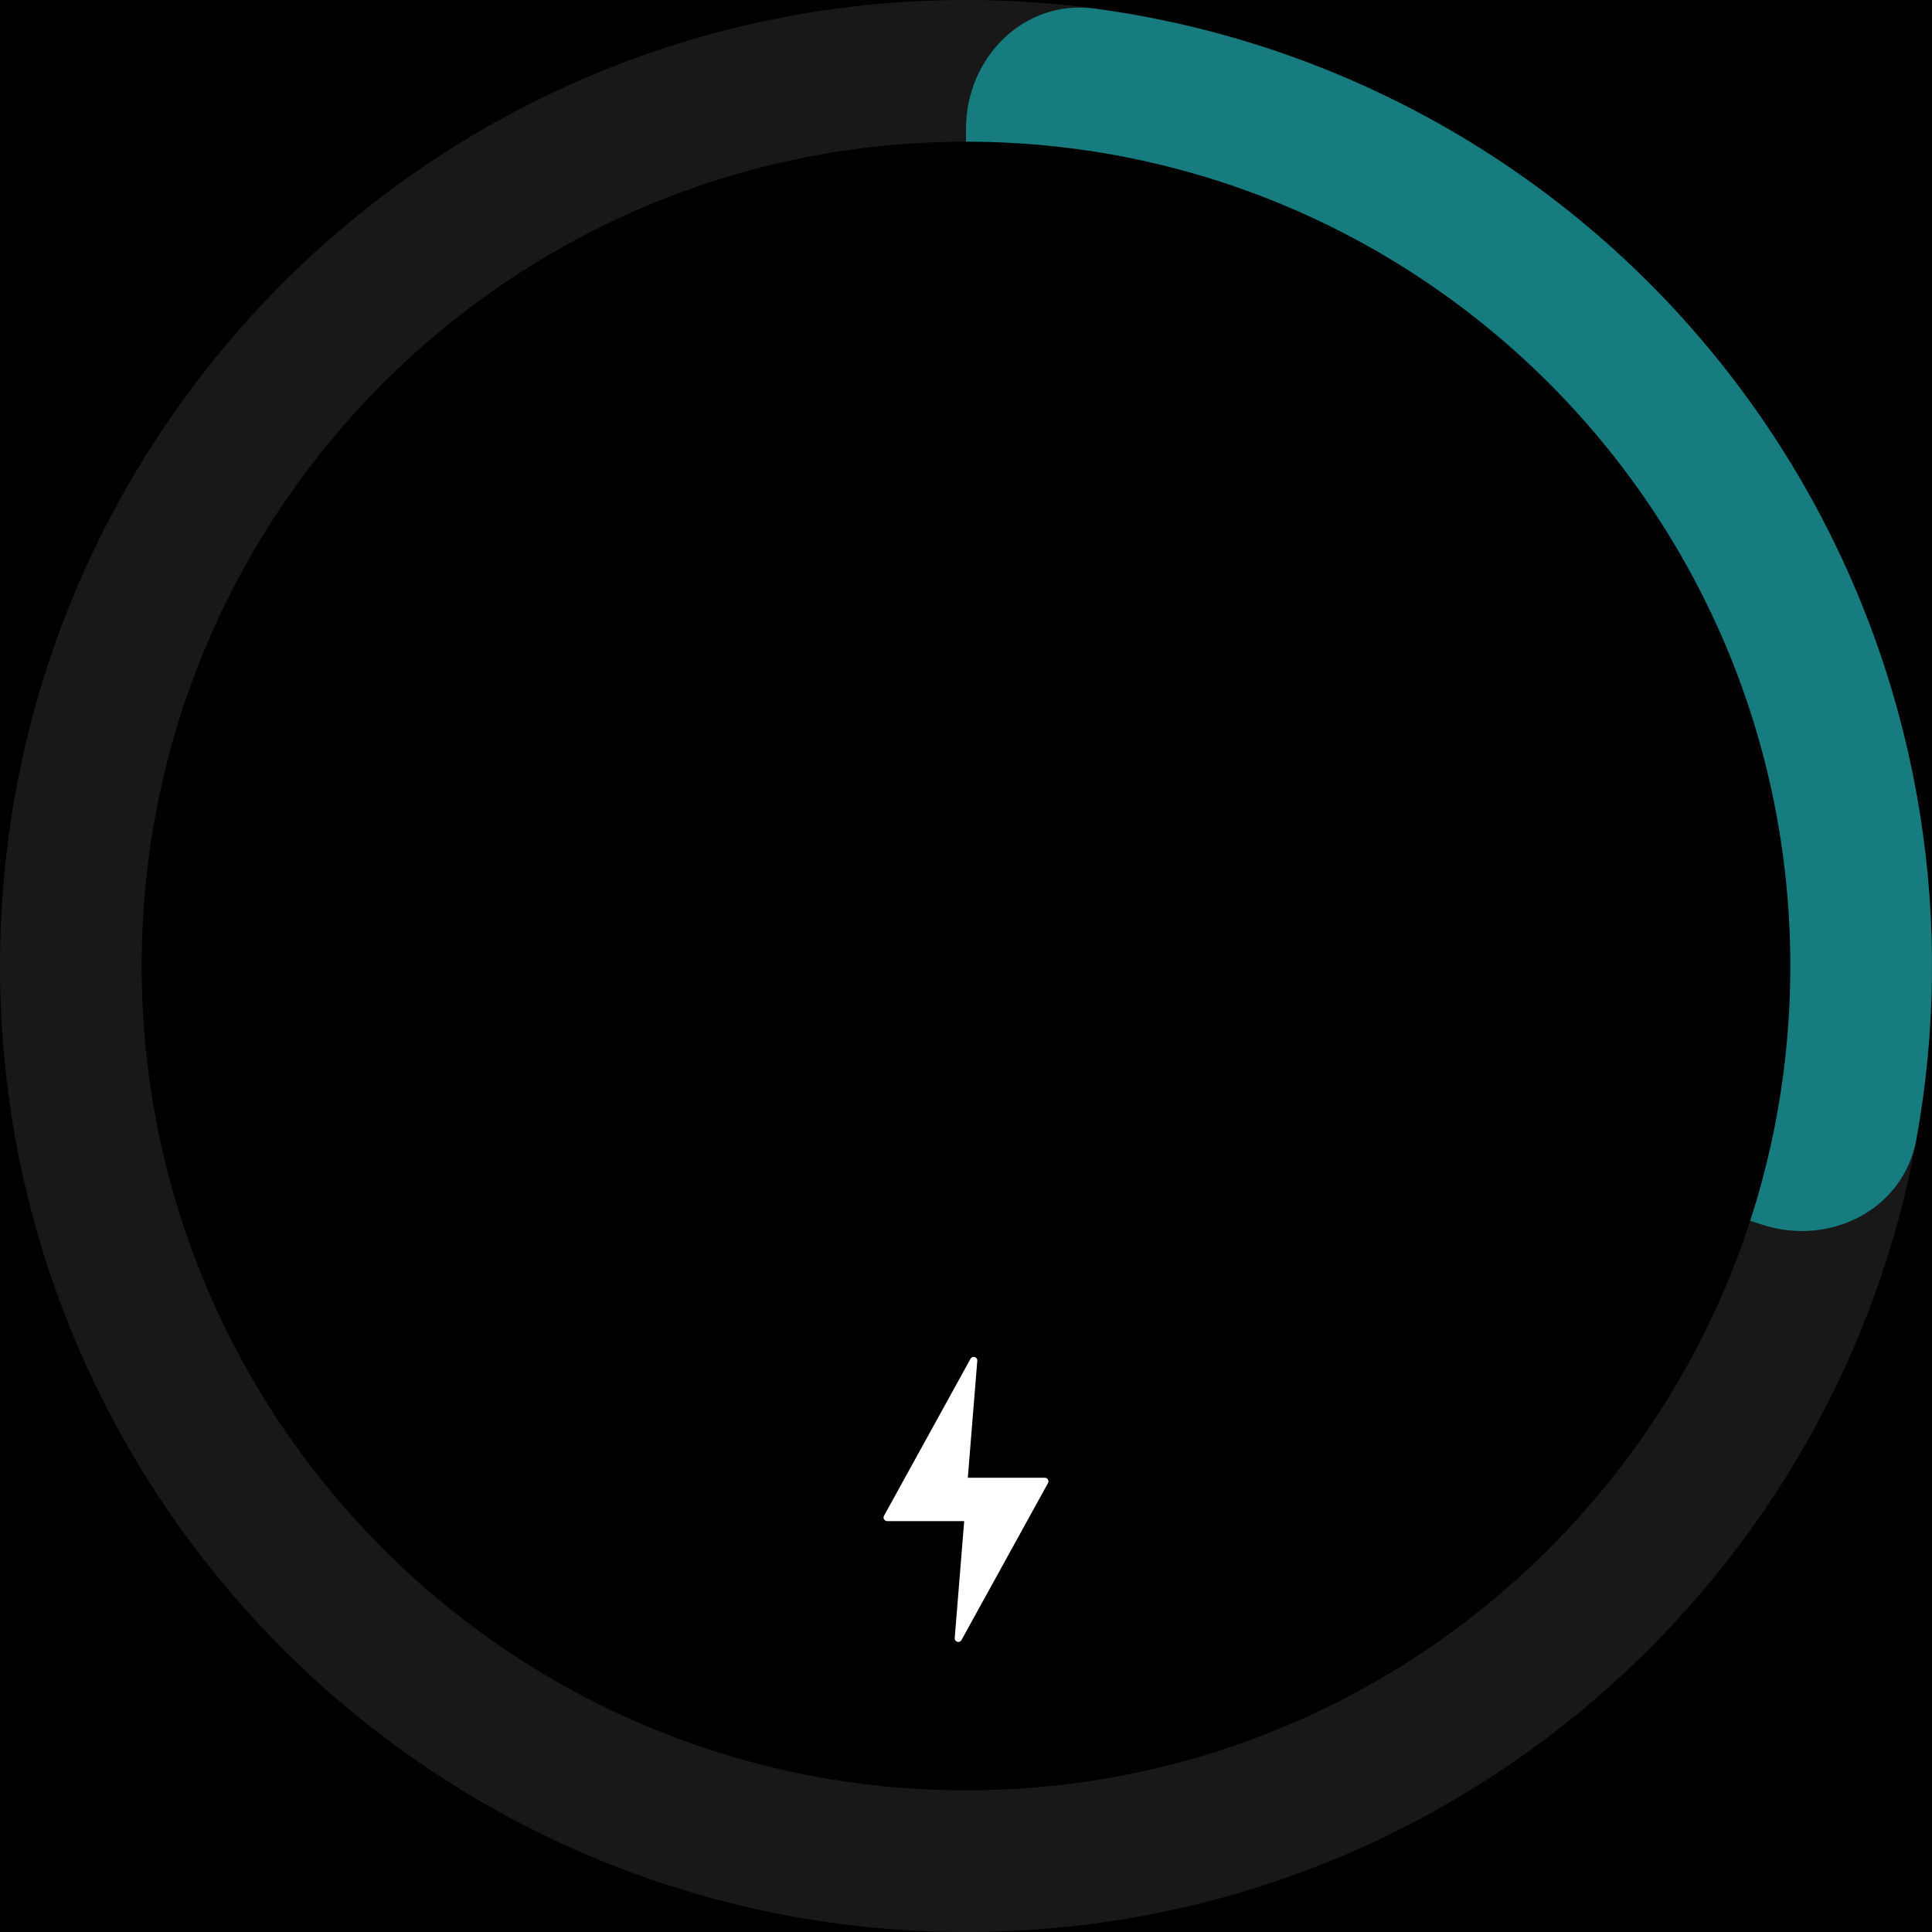
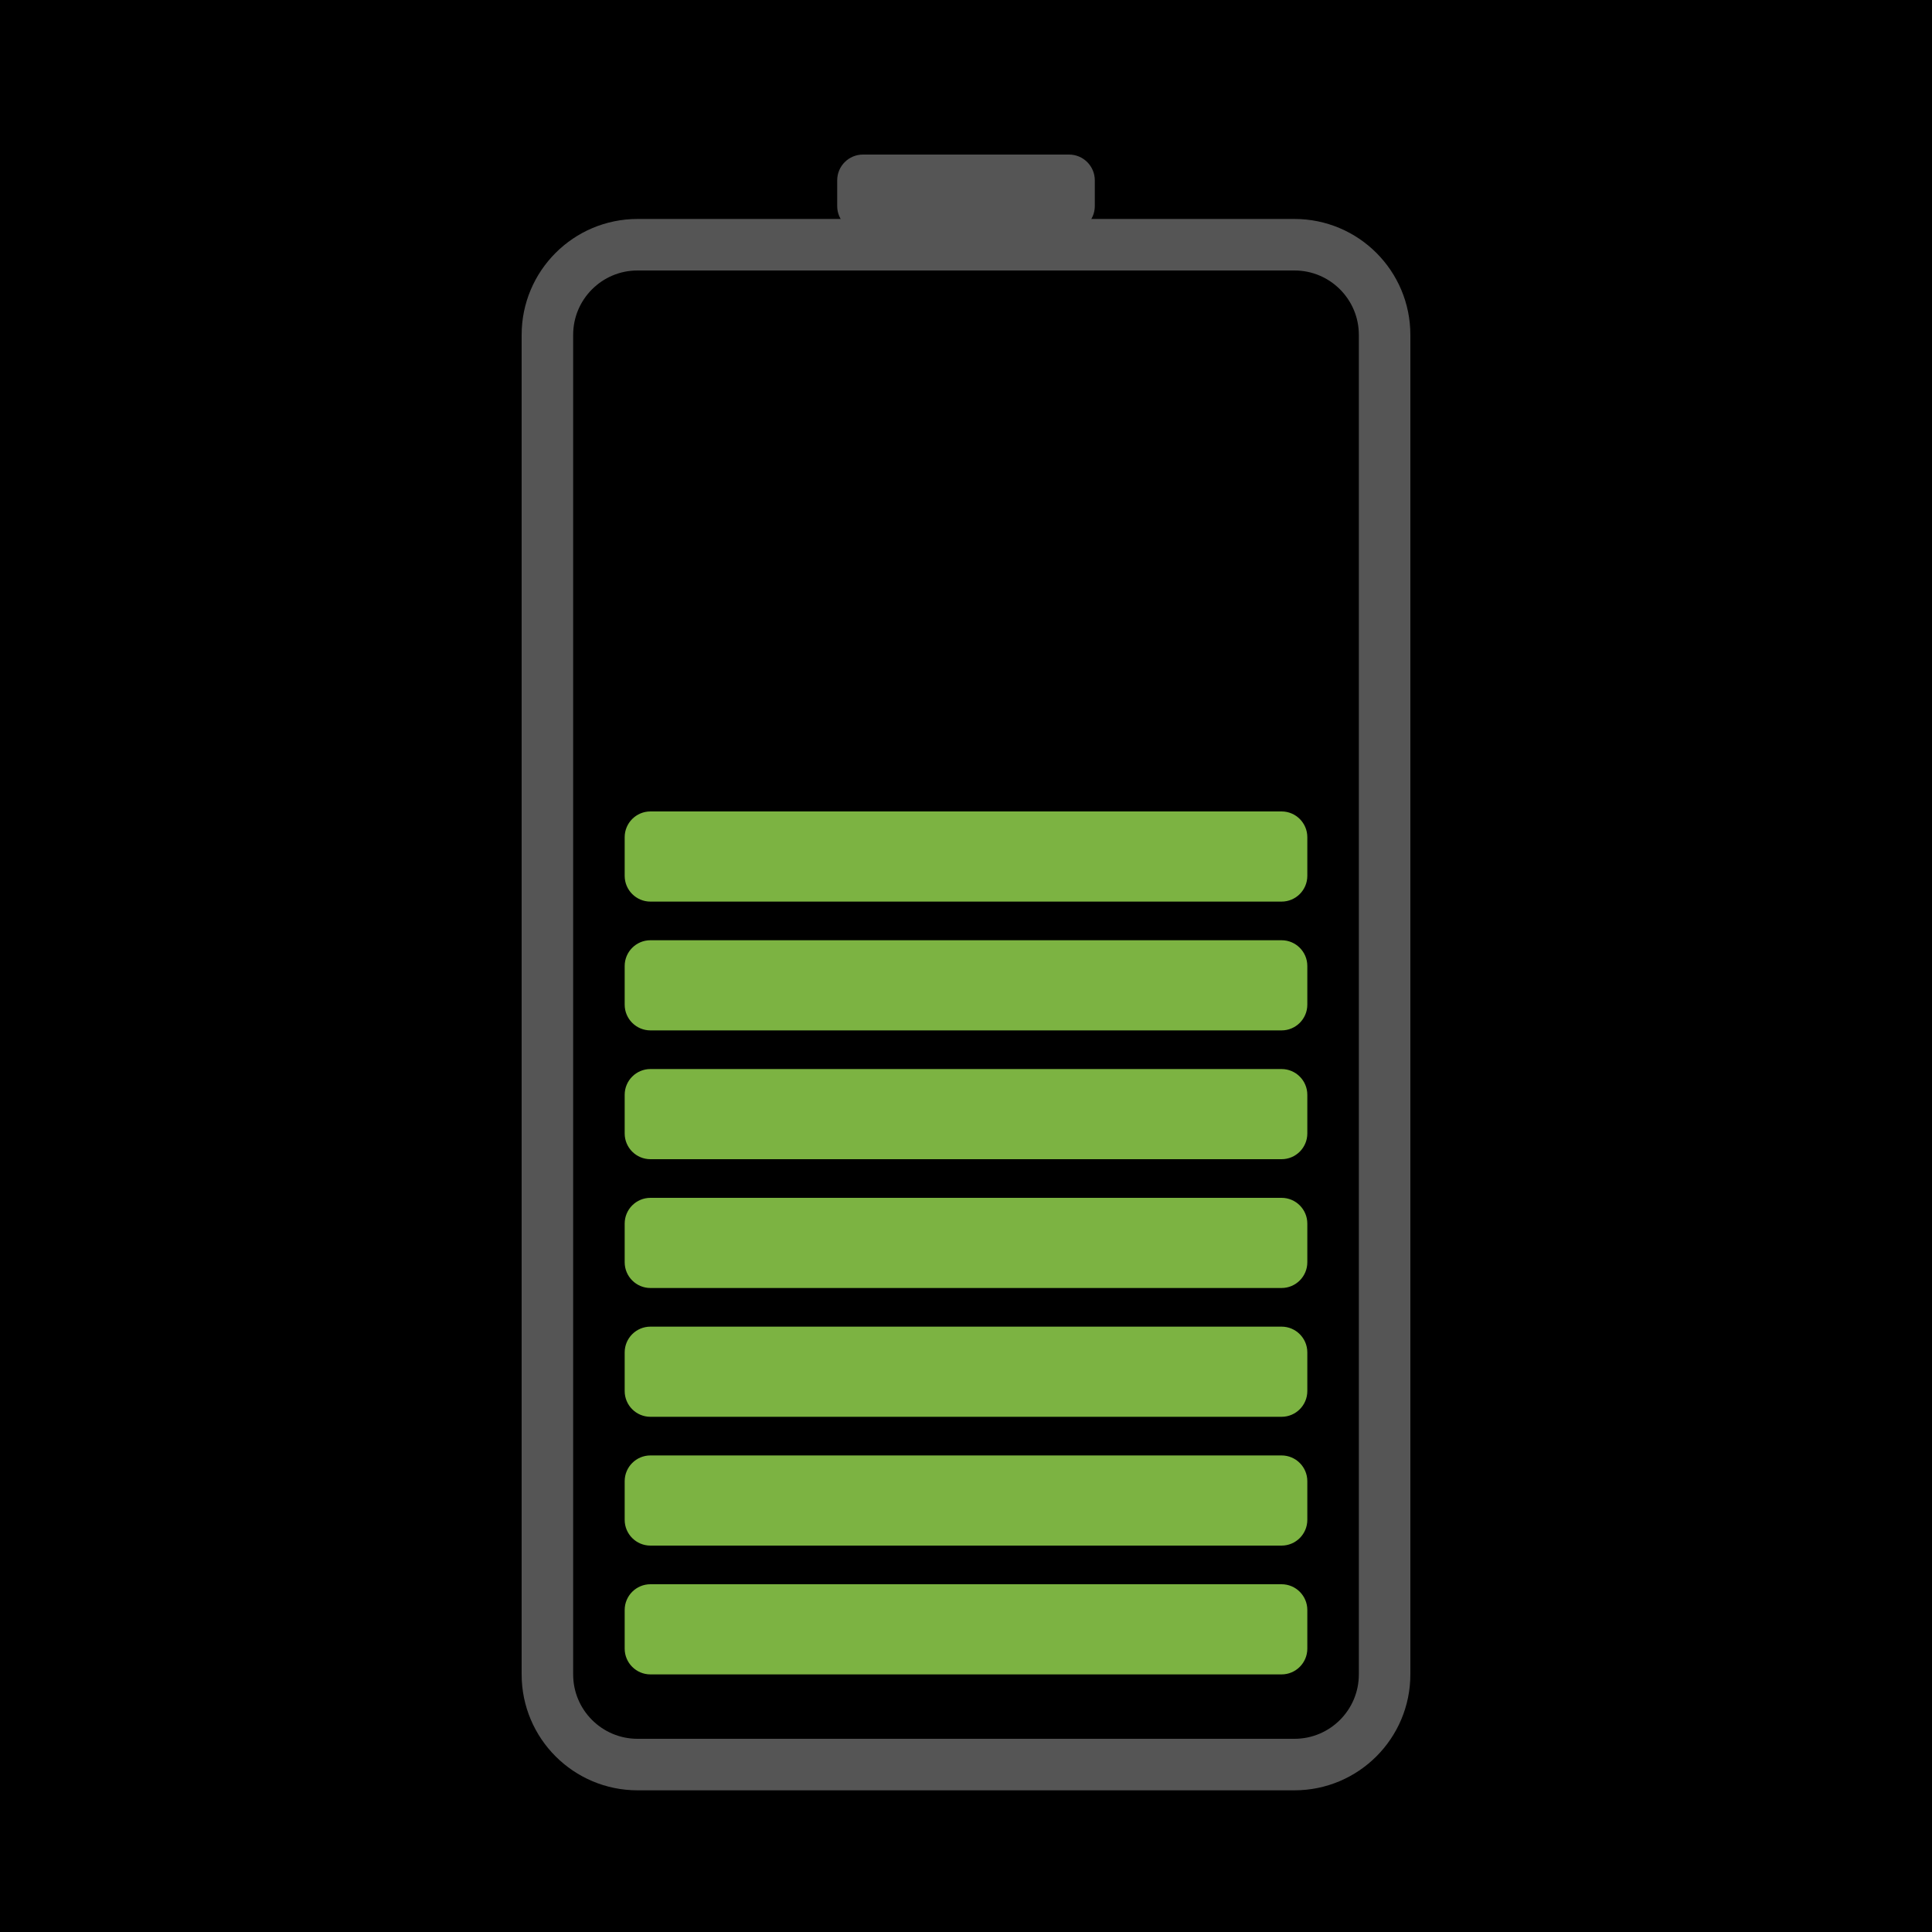
<svg xmlns="http://www.w3.org/2000/svg" width="300" height="300" viewBox="0 0 300 300" fill="none">
  <rect width="300" height="300" fill="black" />
-   <circle cx="150" cy="150" r="150" fill="#181818" />
-   <path d="M150 20C150 8.954 158.993 -0.137 169.941 1.331C186.679 3.576 202.966 8.639 218.099 16.349C239.19 27.096 257.439 42.681 271.353 61.832C285.266 80.983 294.45 103.155 298.153 126.535C300.81 143.309 300.591 160.364 297.554 176.976C295.568 187.842 284.142 193.585 273.637 190.172L163.82 154.49C155.579 151.813 150 144.134 150 135.469L150 20Z" fill="#167c80" />
-   <circle cx="150" cy="150" r="128" fill="black" />
-   <path d="M162.73 230.297L149.298 254.672C149.006 255.202 148.199 254.959 148.247 254.357L149.72 236.199L137.762 236.199C137.336 236.199 137.064 235.742 137.27 235.367L150.703 210.992C150.995 210.462 151.802 210.705 151.753 211.307L150.281 229.465L162.238 229.465C162.665 229.465 162.935 229.922 162.73 230.297Z" fill="white" />
+   <rect x="130" y="24" width="40" height="12" rx="4" fill="#555555" />
+   <rect x="85" y="38" width="130" height="236" rx="14" stroke="#555555" stroke-width="8" fill="none" />
+   <rect x="97" y="246" width="106" height="14" rx="4" fill="#7cb342" />
+   <rect x="97" y="226" width="106" height="14" rx="4" fill="#7cb342" />
+   <rect x="97" y="206" width="106" height="14" rx="4" fill="#7cb342" />
+   <rect x="97" y="186" width="106" height="14" rx="4" fill="#7cb342" />
+   <rect x="97" y="166" width="106" height="14" rx="4" fill="#7cb342" />
+   <rect x="97" y="146" width="106" height="14" rx="4" fill="#7cb342" />
+   <rect x="97" y="126" width="106" height="14" rx="4" fill="#7cb342" />
</svg>
